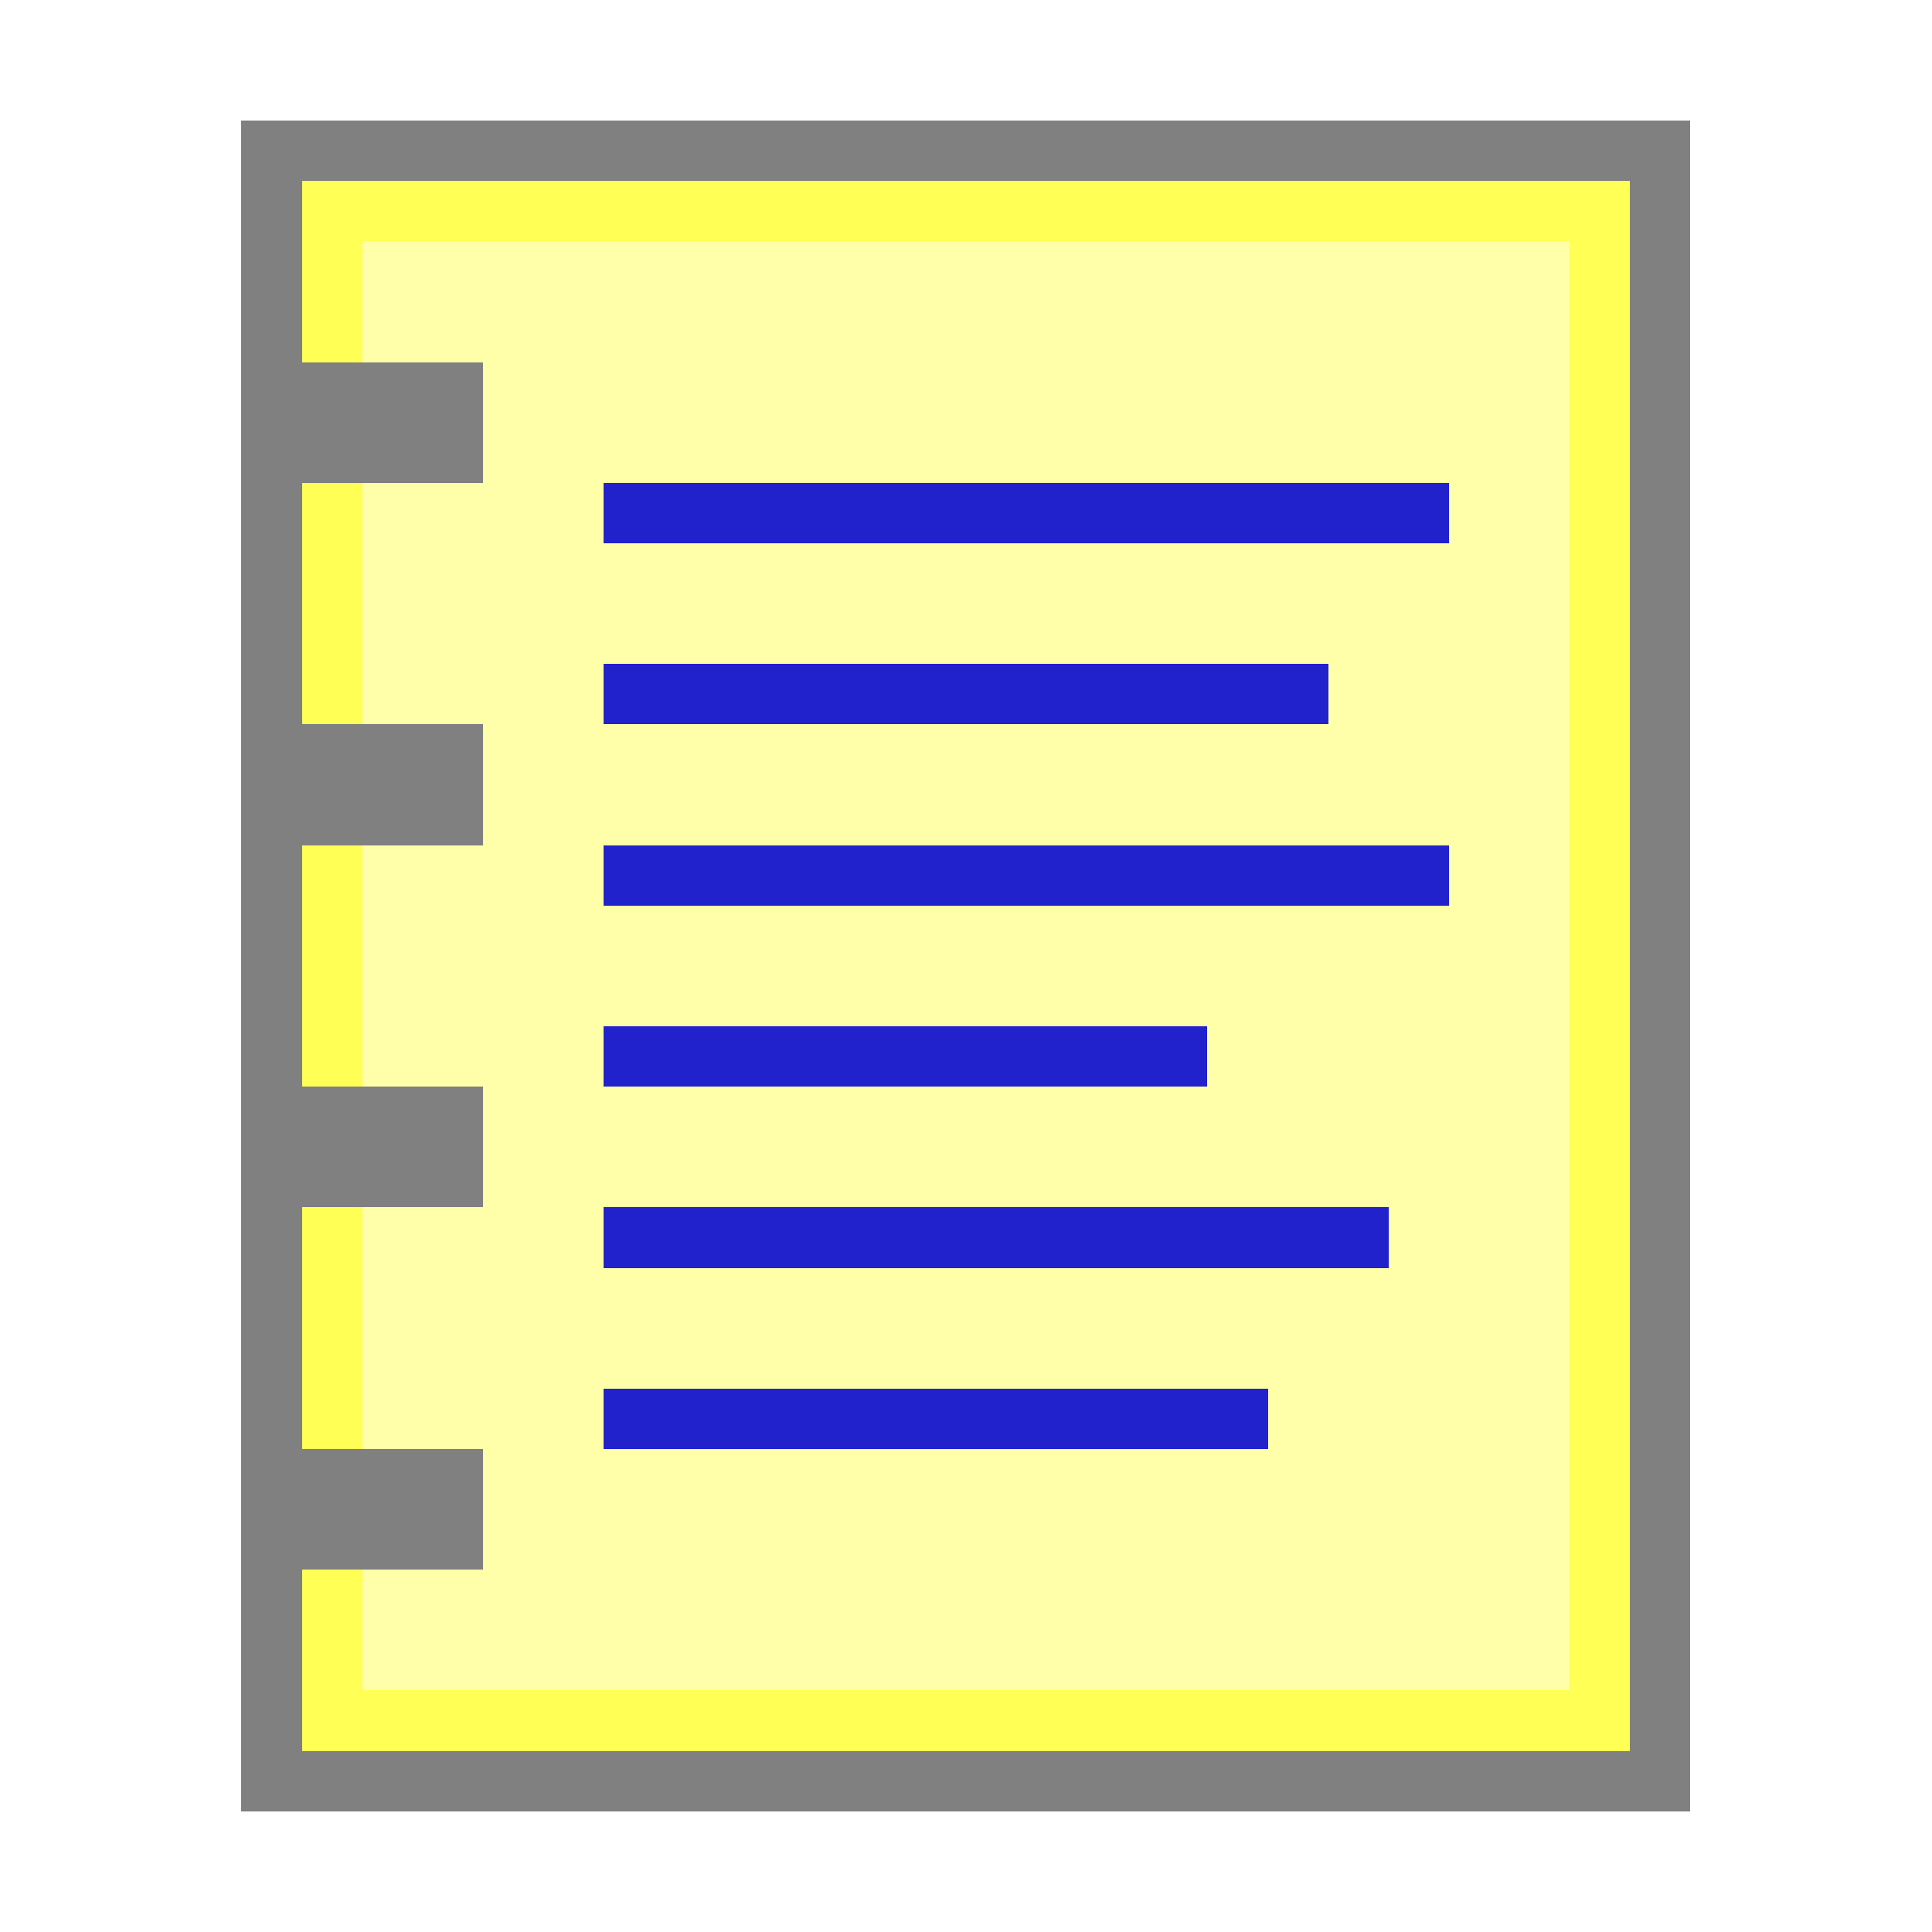
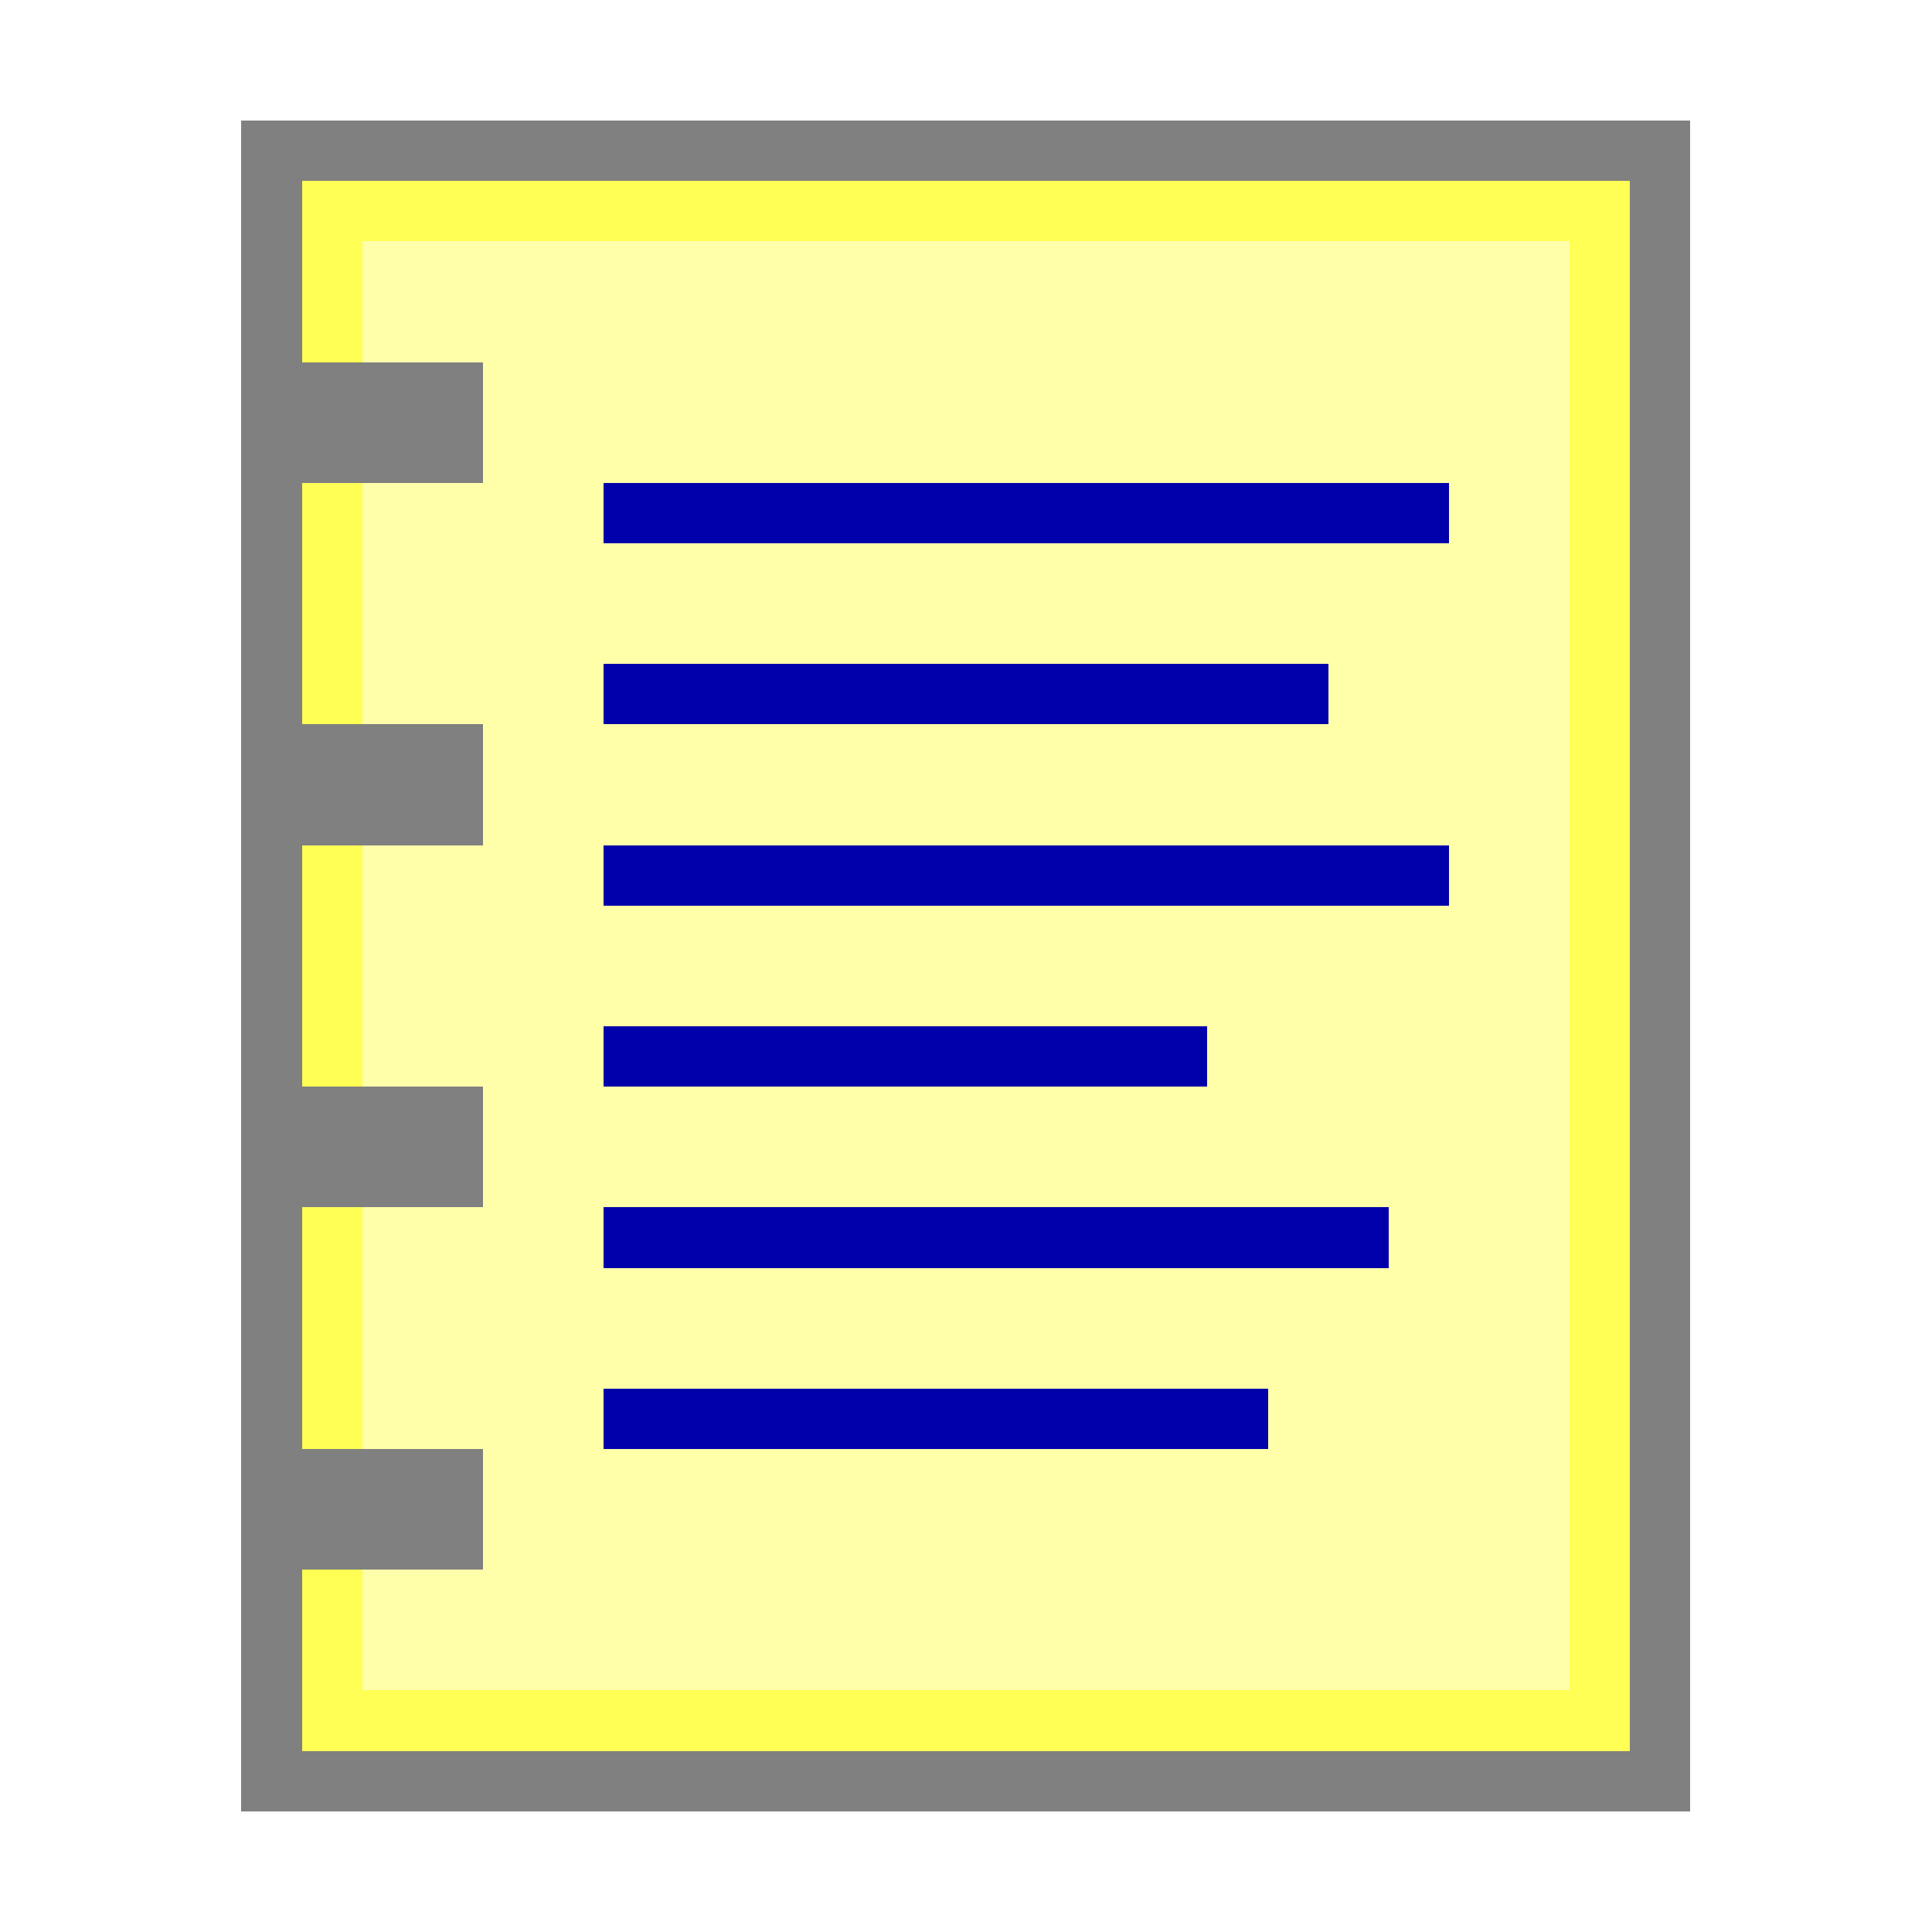
<svg xmlns="http://www.w3.org/2000/svg" viewBox="0 0 32 32" shape-rendering="crispEdges">
  <rect fill="#808080" x="4" y="2" width="24" height="28" />
  <rect fill="#FFFF55" x="5" y="3" width="22" height="26" />
  <rect fill="#FFFFAA" x="6" y="4" width="20" height="24" />
  <rect fill="#808080" x="4" y="6" width="4" height="2" />
  <rect fill="#808080" x="4" y="12" width="4" height="2" />
  <rect fill="#808080" x="4" y="18" width="4" height="2" />
  <rect fill="#808080" x="4" y="24" width="4" height="2" />
-   <rect fill="#2222CC" x="10" y="8" width="14" height="1" />
-   <rect fill="#2222CC" x="10" y="11" width="12" height="1" />
-   <rect fill="#2222CC" x="10" y="14" width="14" height="1" />
-   <rect fill="#2222CC" x="10" y="17" width="10" height="1" />
-   <rect fill="#2222CC" x="10" y="20" width="13" height="1" />
-   <rect fill="#2222CC" x="10" y="23" width="11" height="1" />
+   <rect fill="#0000AA" x="10" y="8" width="14" height="1" />
+   <rect fill="#0000AA" x="10" y="11" width="12" height="1" />
+   <rect fill="#0000AA" x="10" y="14" width="14" height="1" />
+   <rect fill="#0000AA" x="10" y="17" width="10" height="1" />
+   <rect fill="#0000AA" x="10" y="20" width="13" height="1" />
+   <rect fill="#0000AA" x="10" y="23" width="11" height="1" />
</svg>
